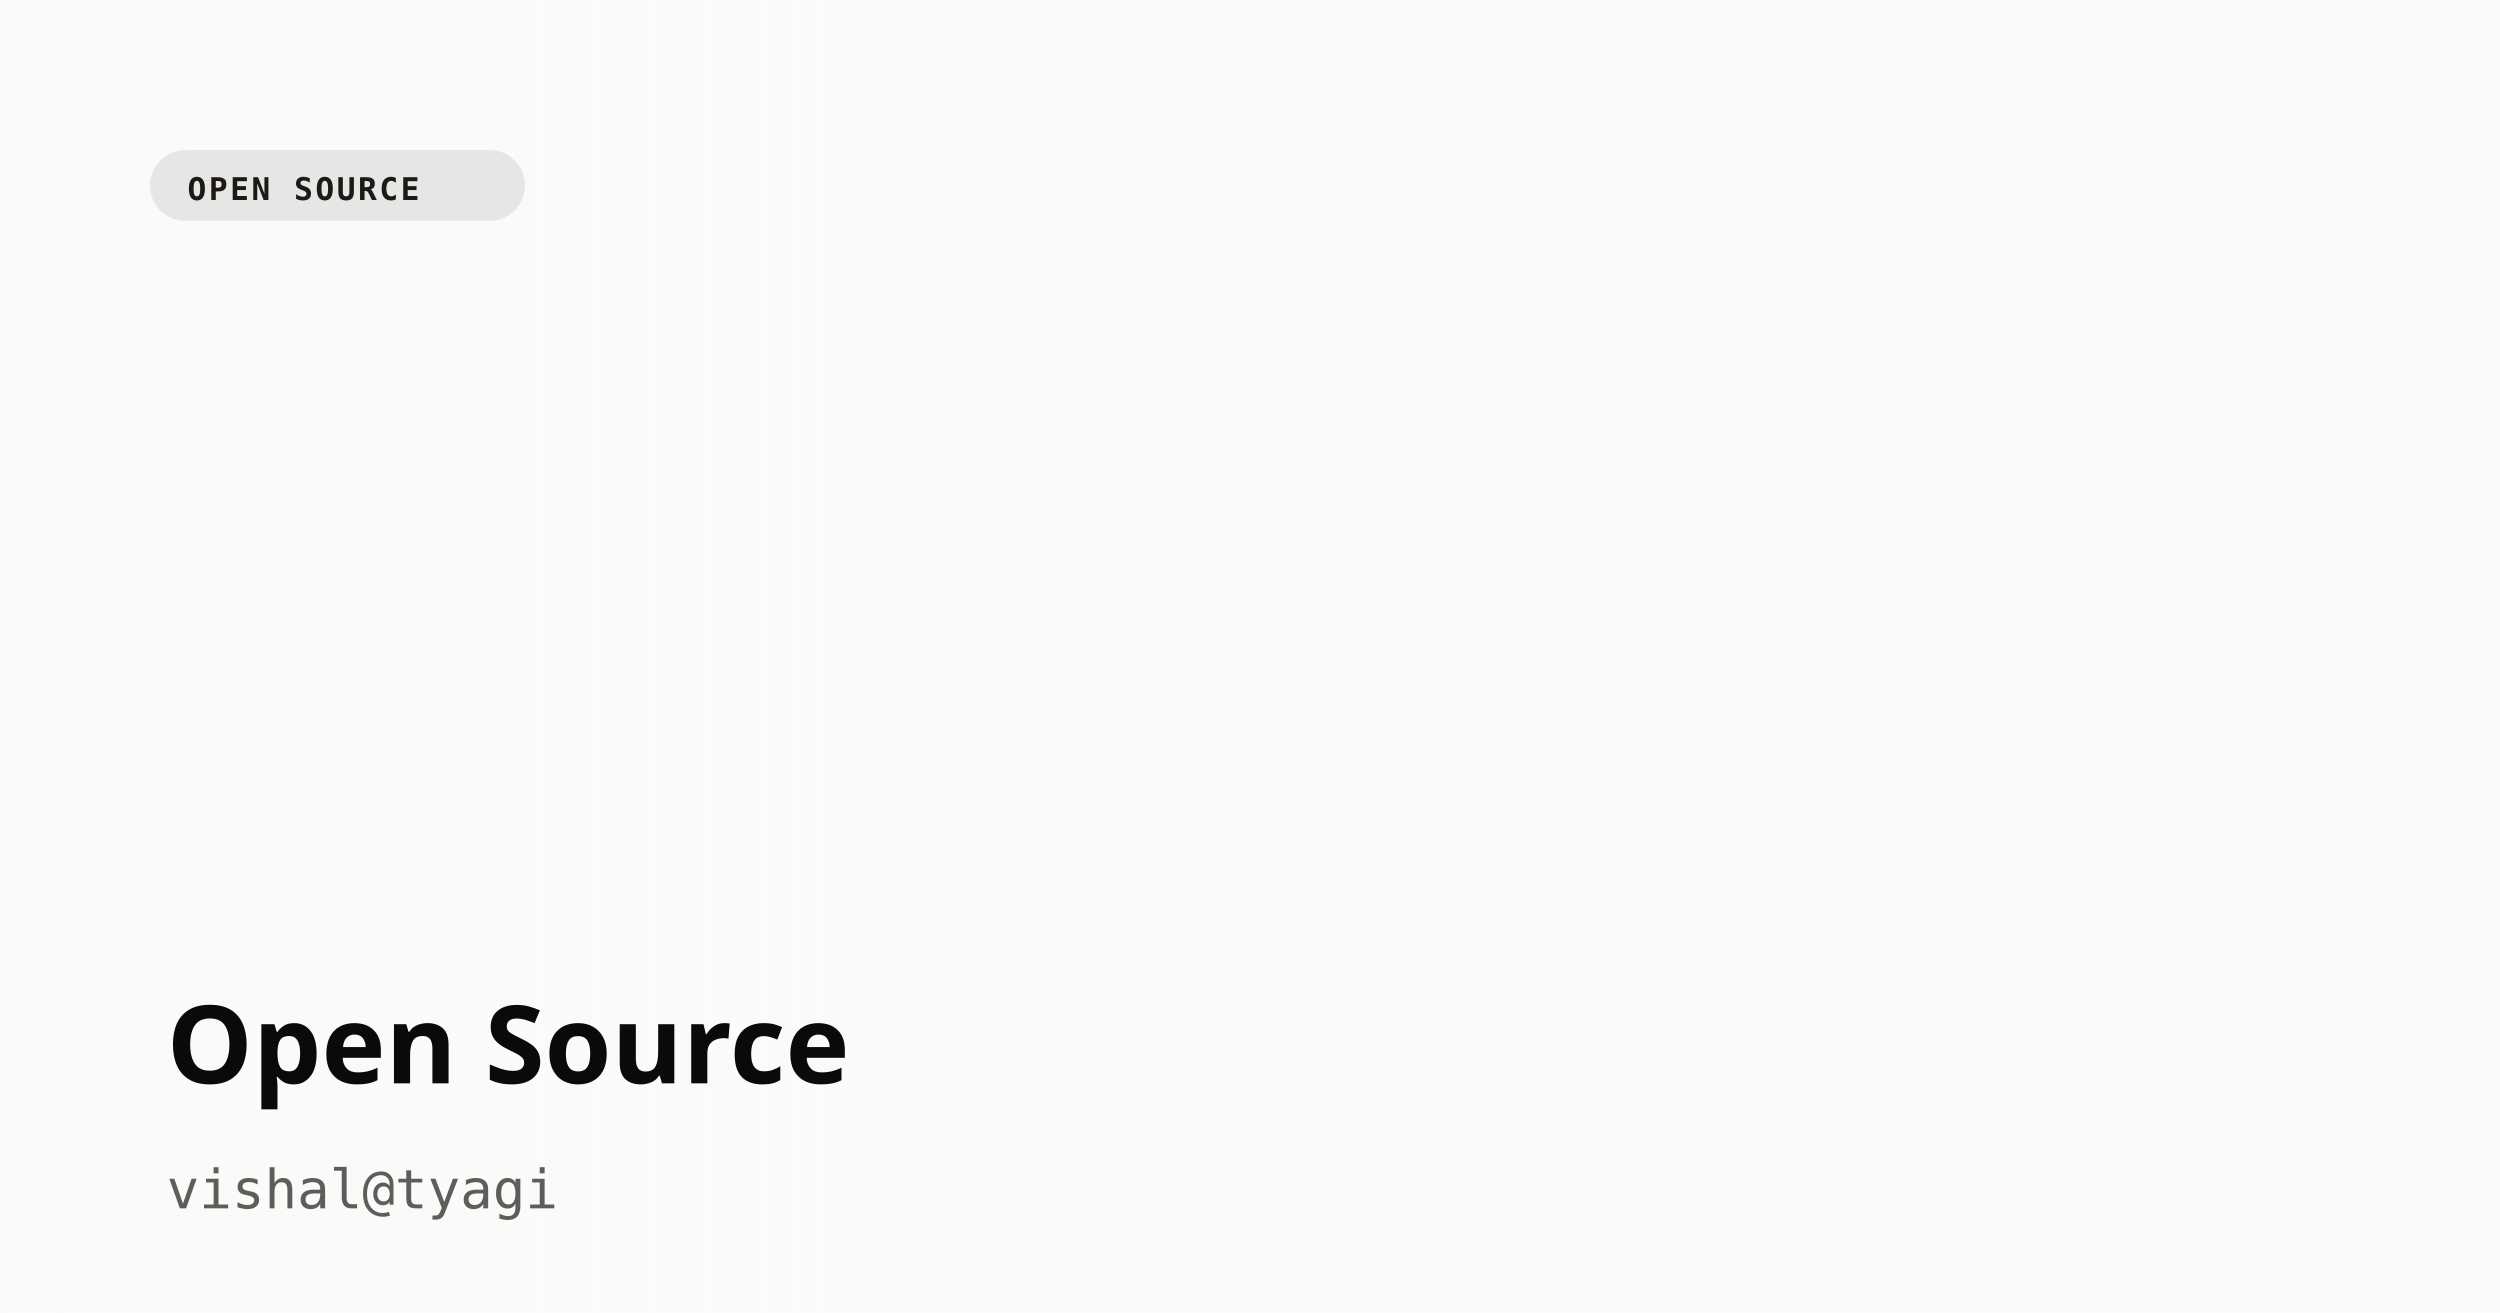
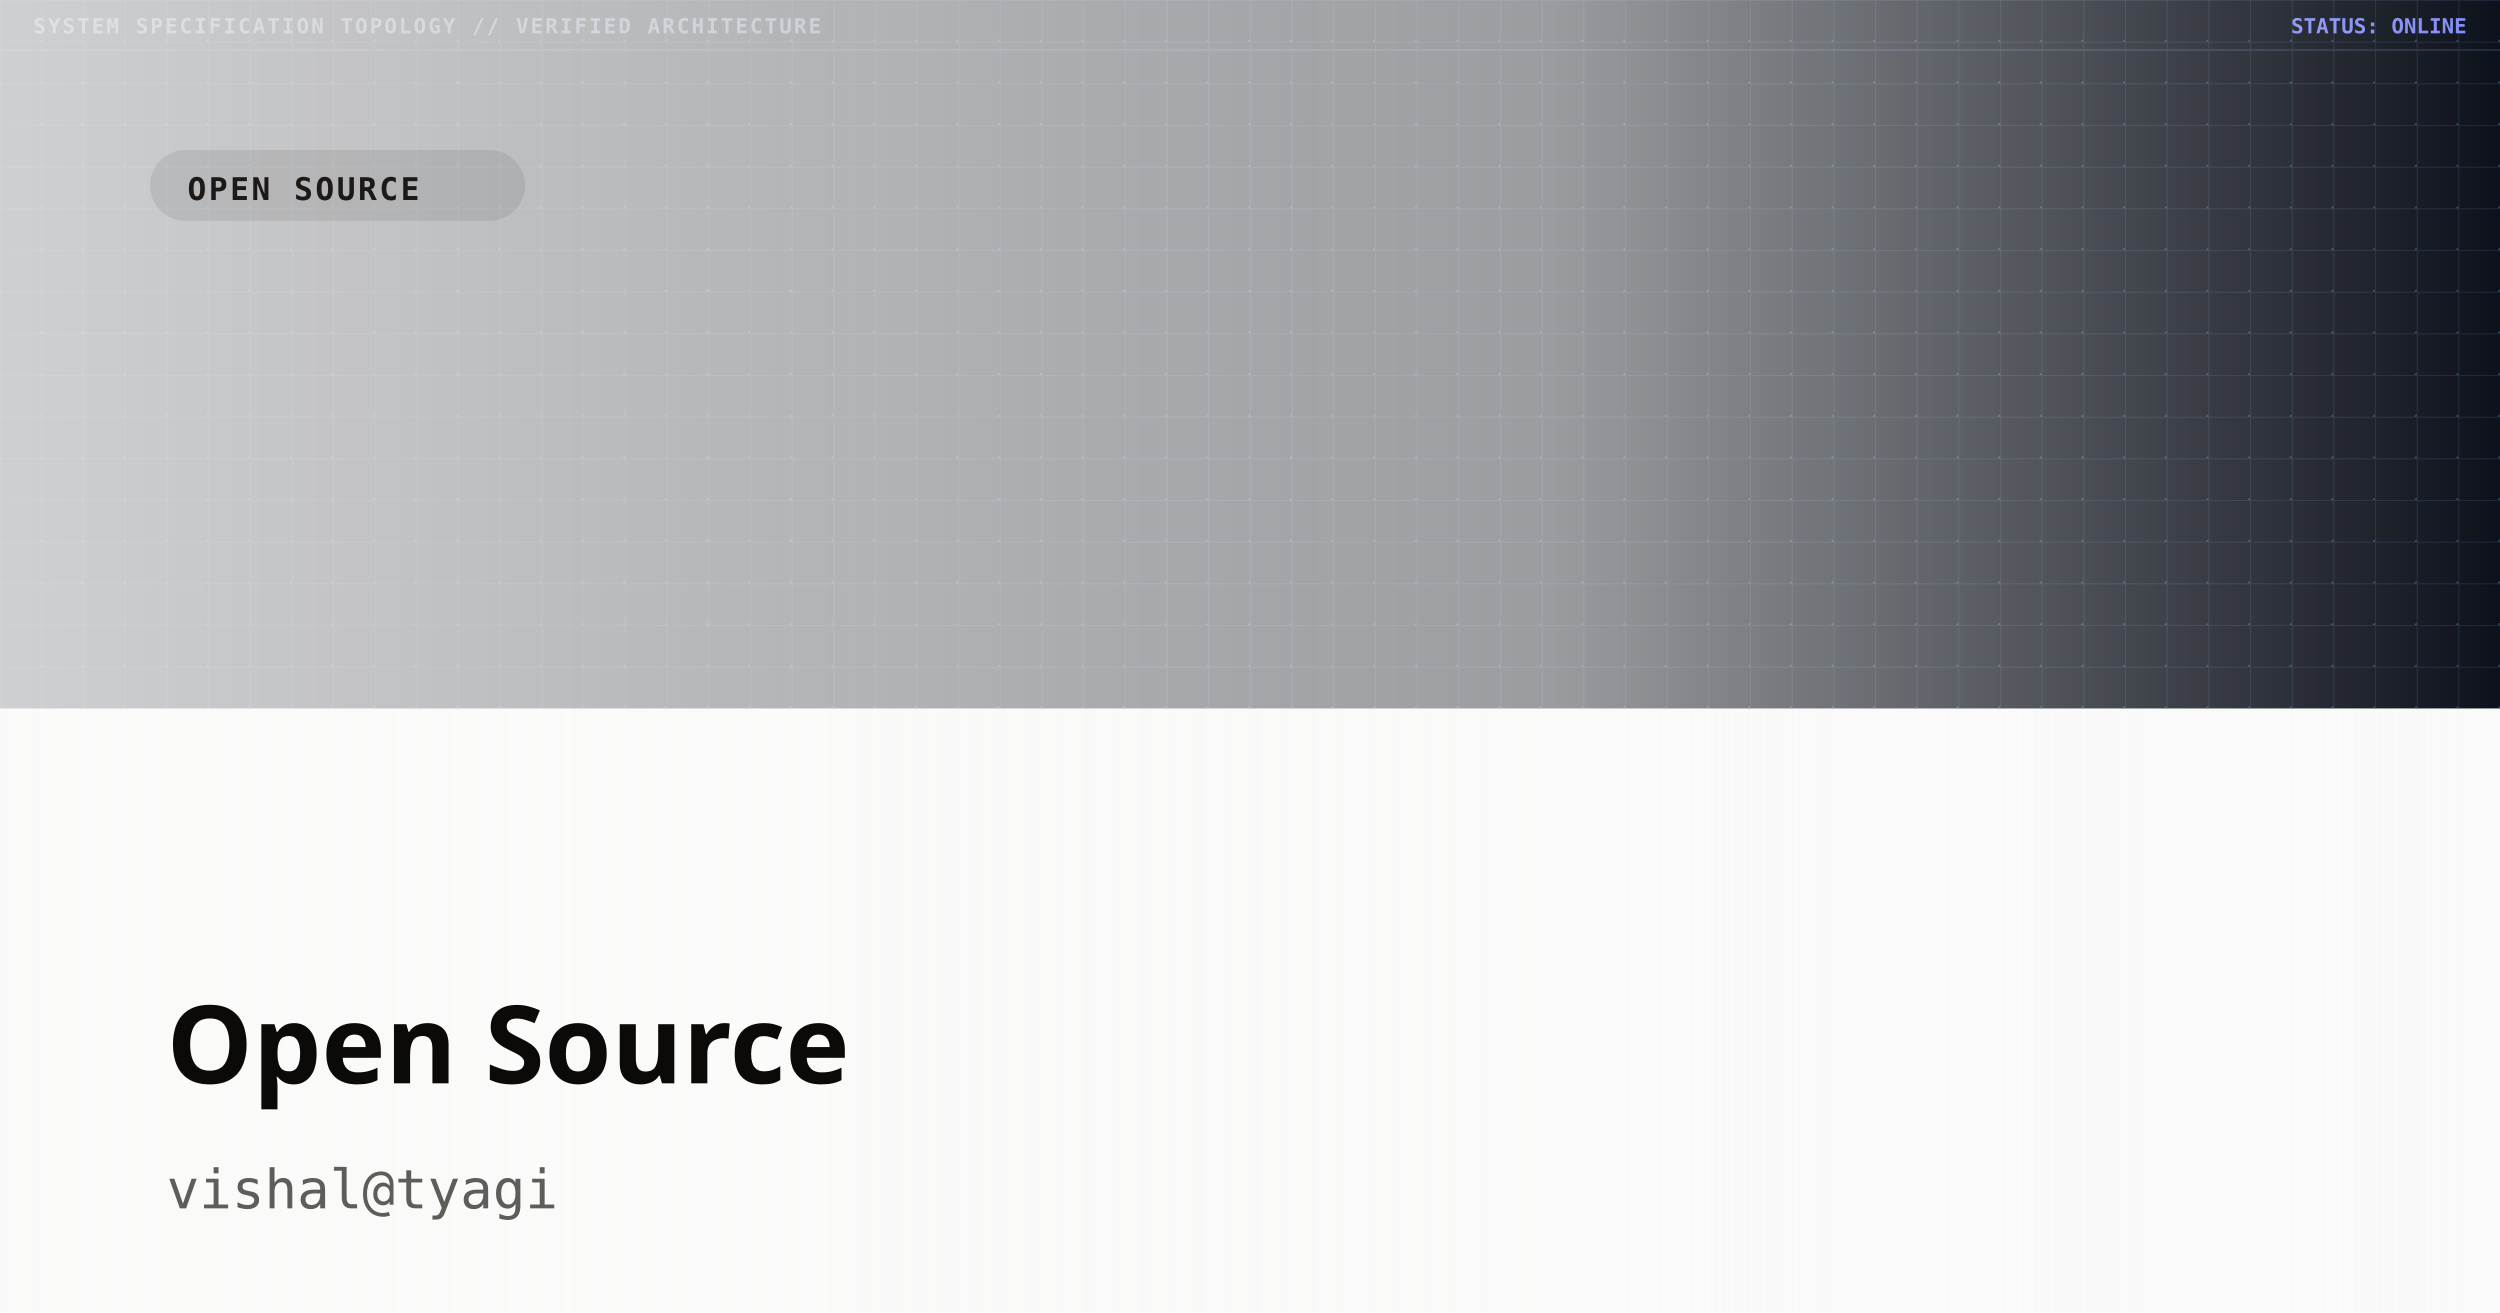
<svg xmlns="http://www.w3.org/2000/svg" width="1200" height="630" viewBox="0 0 1200 630">
  <defs>
+     <pattern id="open-source-grid" width="20" height="20" patternUnits="userSpaceOnUse">
+       <path d="M 20 0 L 0 0 0 20" fill="none" stroke="#1E293B" stroke-width="0.75" />
+       <circle cx="20" cy="20" r="1" fill="#334155" />
+     </pattern>
    <linearGradient id="open-source-scrim" x1="0" y1="0" x2="1" y2="0">
      <stop offset="0%" stop-color="#fafaf9" stop-opacity="0.82" />
      <stop offset="62%" stop-color="#fafaf9" stop-opacity="0.6" />
      <stop offset="100%" stop-color="#fafaf9" stop-opacity="0" />
    </linearGradient>
  </defs>
  <rect width="1200" height="630" fill="#fafafa" />
-   <rect width="1200" height="340" fill="#fafafa" />
+   <rect width="1200" height="340" fill="#0B0F19" />
+   <rect width="1200" height="340" fill="url(#open-source-grid)" />
+   <line x1="0" y1="24" x2="1200" y2="24" stroke="#1E293B" stroke-width="1" />
+   <text x="16" y="16" font-family="monospace" font-size="10" font-weight="600" fill="#64748B" letter-spacing="1">SYSTEM SPECIFICATION TOPOLOGY // VERIFIED ARCHITECTURE</text>
+   <text x="1184" y="16" text-anchor="end" font-family="monospace" font-size="10" font-weight="600" fill="#818CF8">STATUS: ONLINE</text>
  <rect width="1200" height="630" fill="url(#open-source-scrim)" />
  <rect x="72" y="72" width="180" height="34" rx="17" fill="#0c0a09" fill-opacity="0.08" />
  <text x="90" y="96" font-family="monospace" font-size="15" font-weight="600" letter-spacing="0.08em" fill="#1c1917">OPEN SOURCE</text>
  <text font-family="sans-serif" font-size="52" font-weight="700" fill="#0c0a09">
    <tspan x="80" y="520">Open Source</tspan>
  </text>
  <text x="80" y="580" font-family="monospace" font-size="26" fill="#1c1917" opacity="0.7">vishal@tyagi</text>
</svg>
